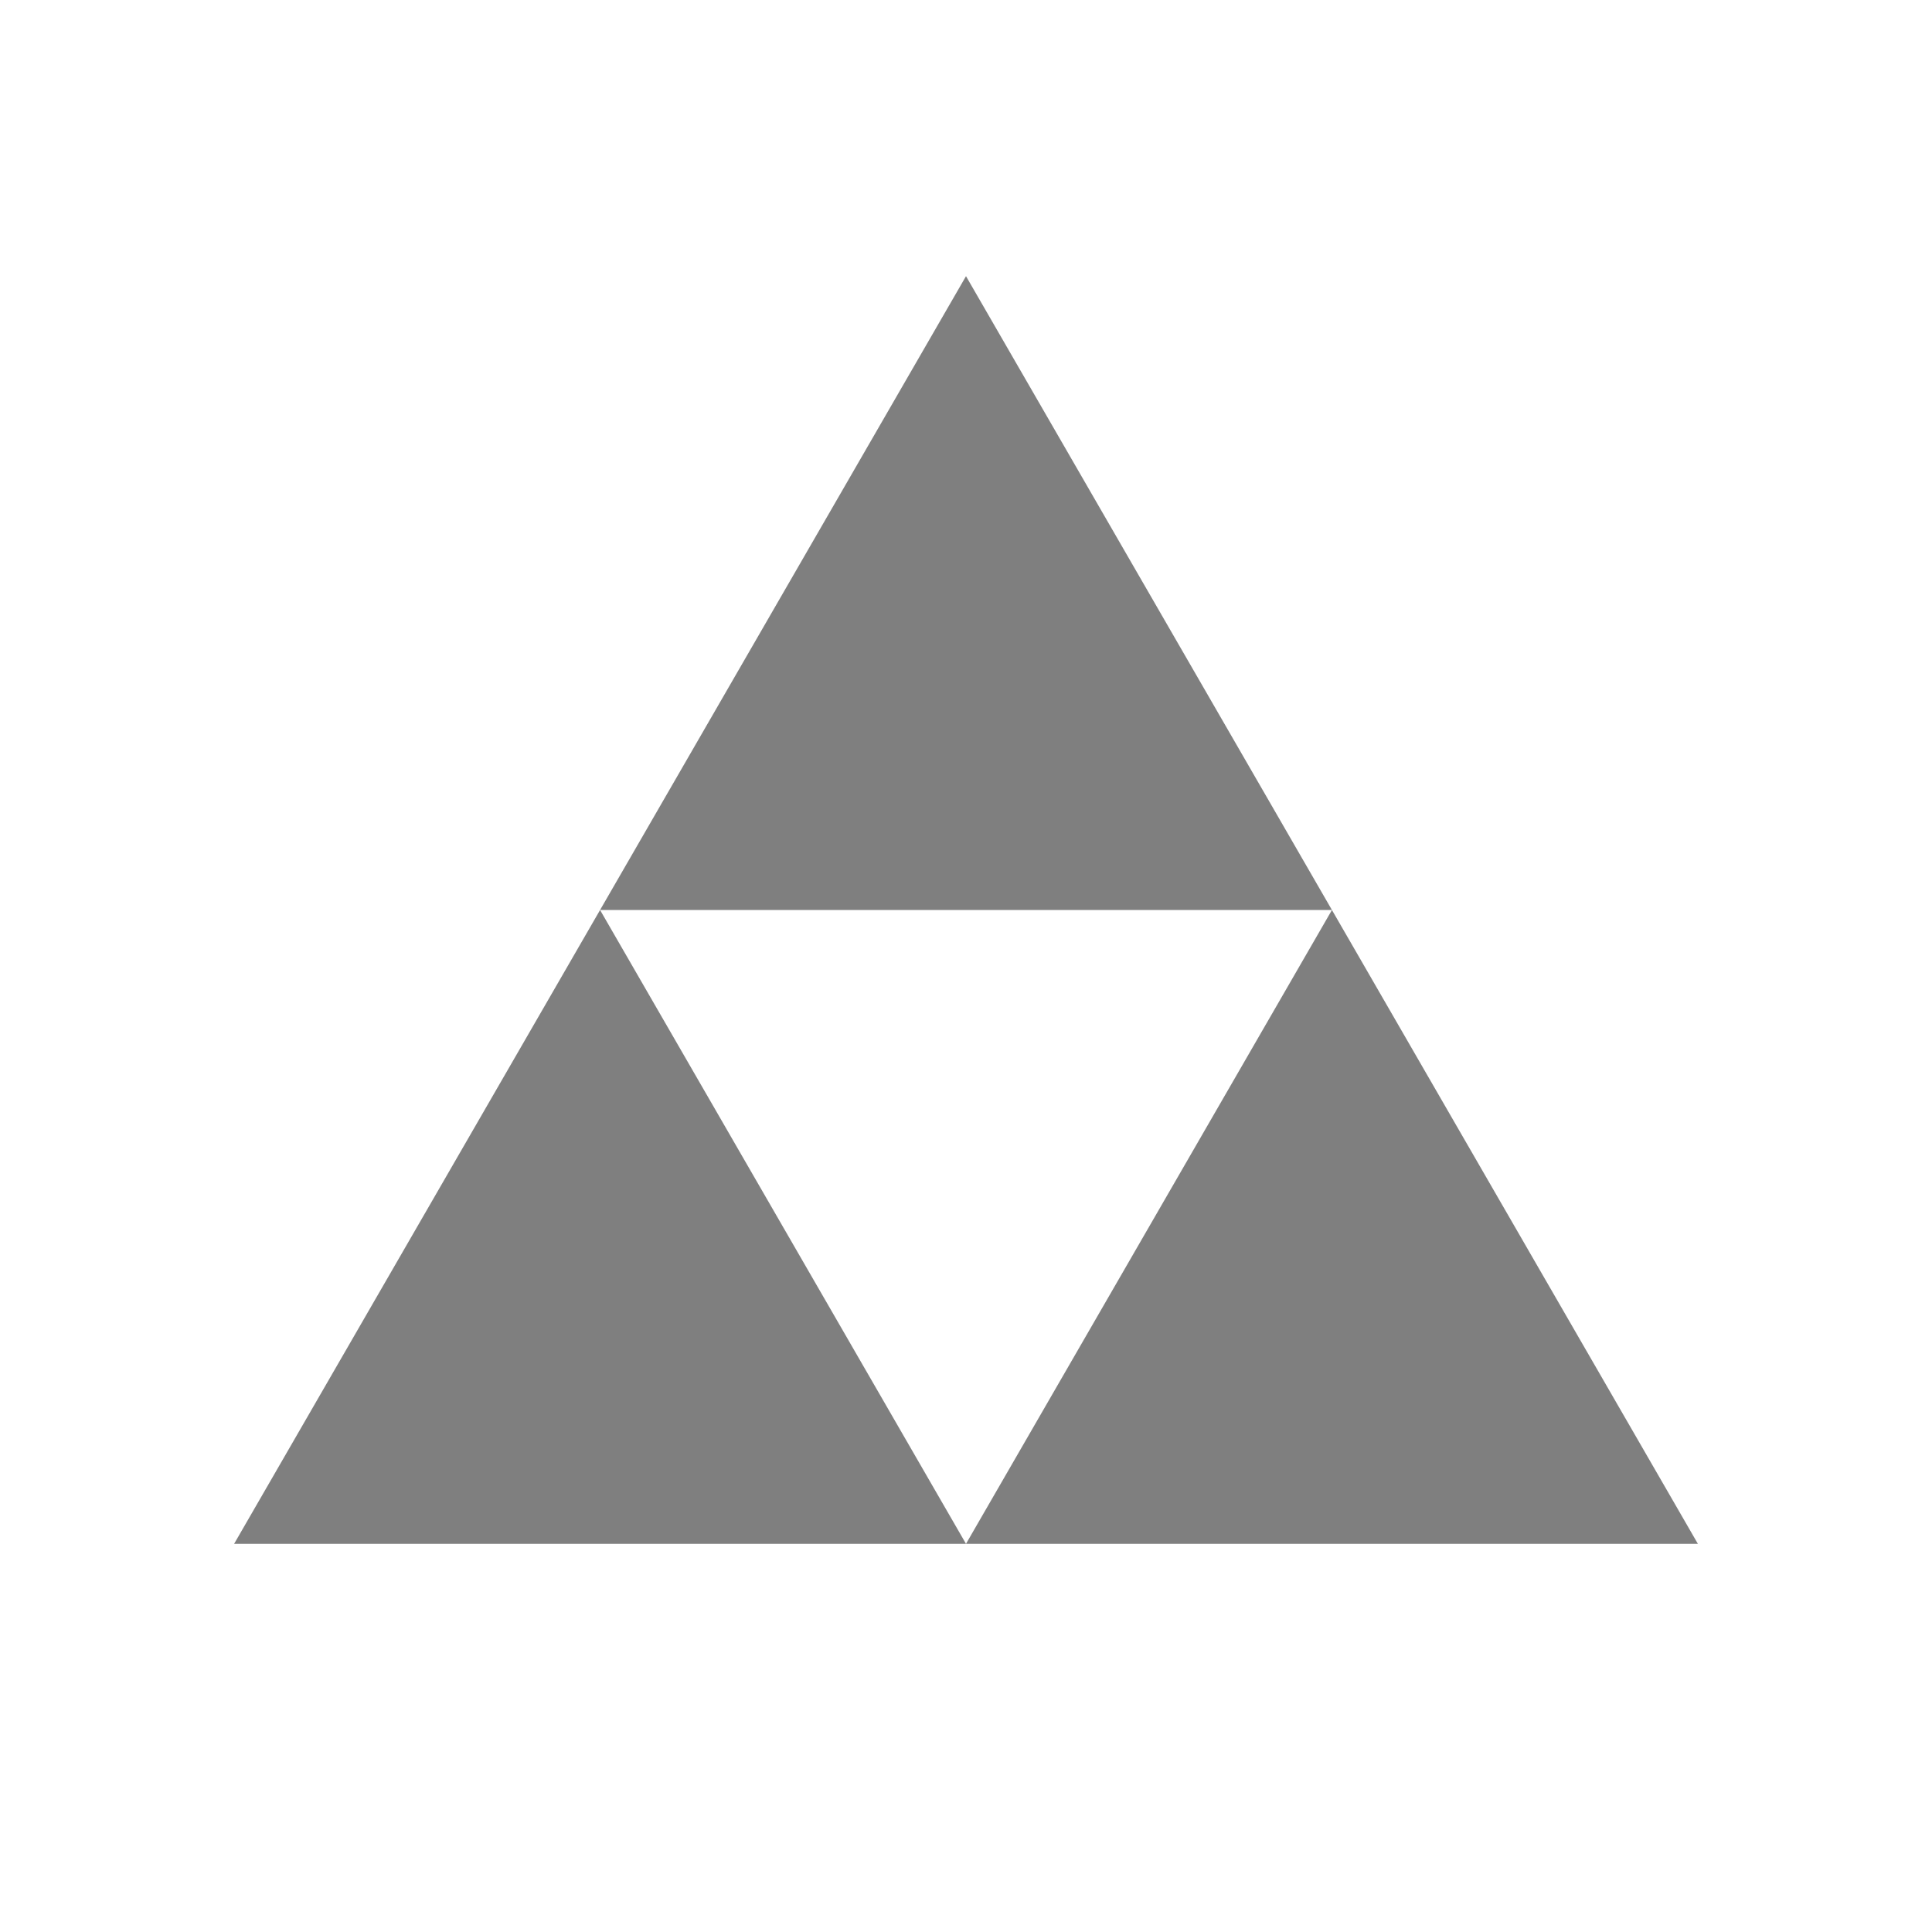
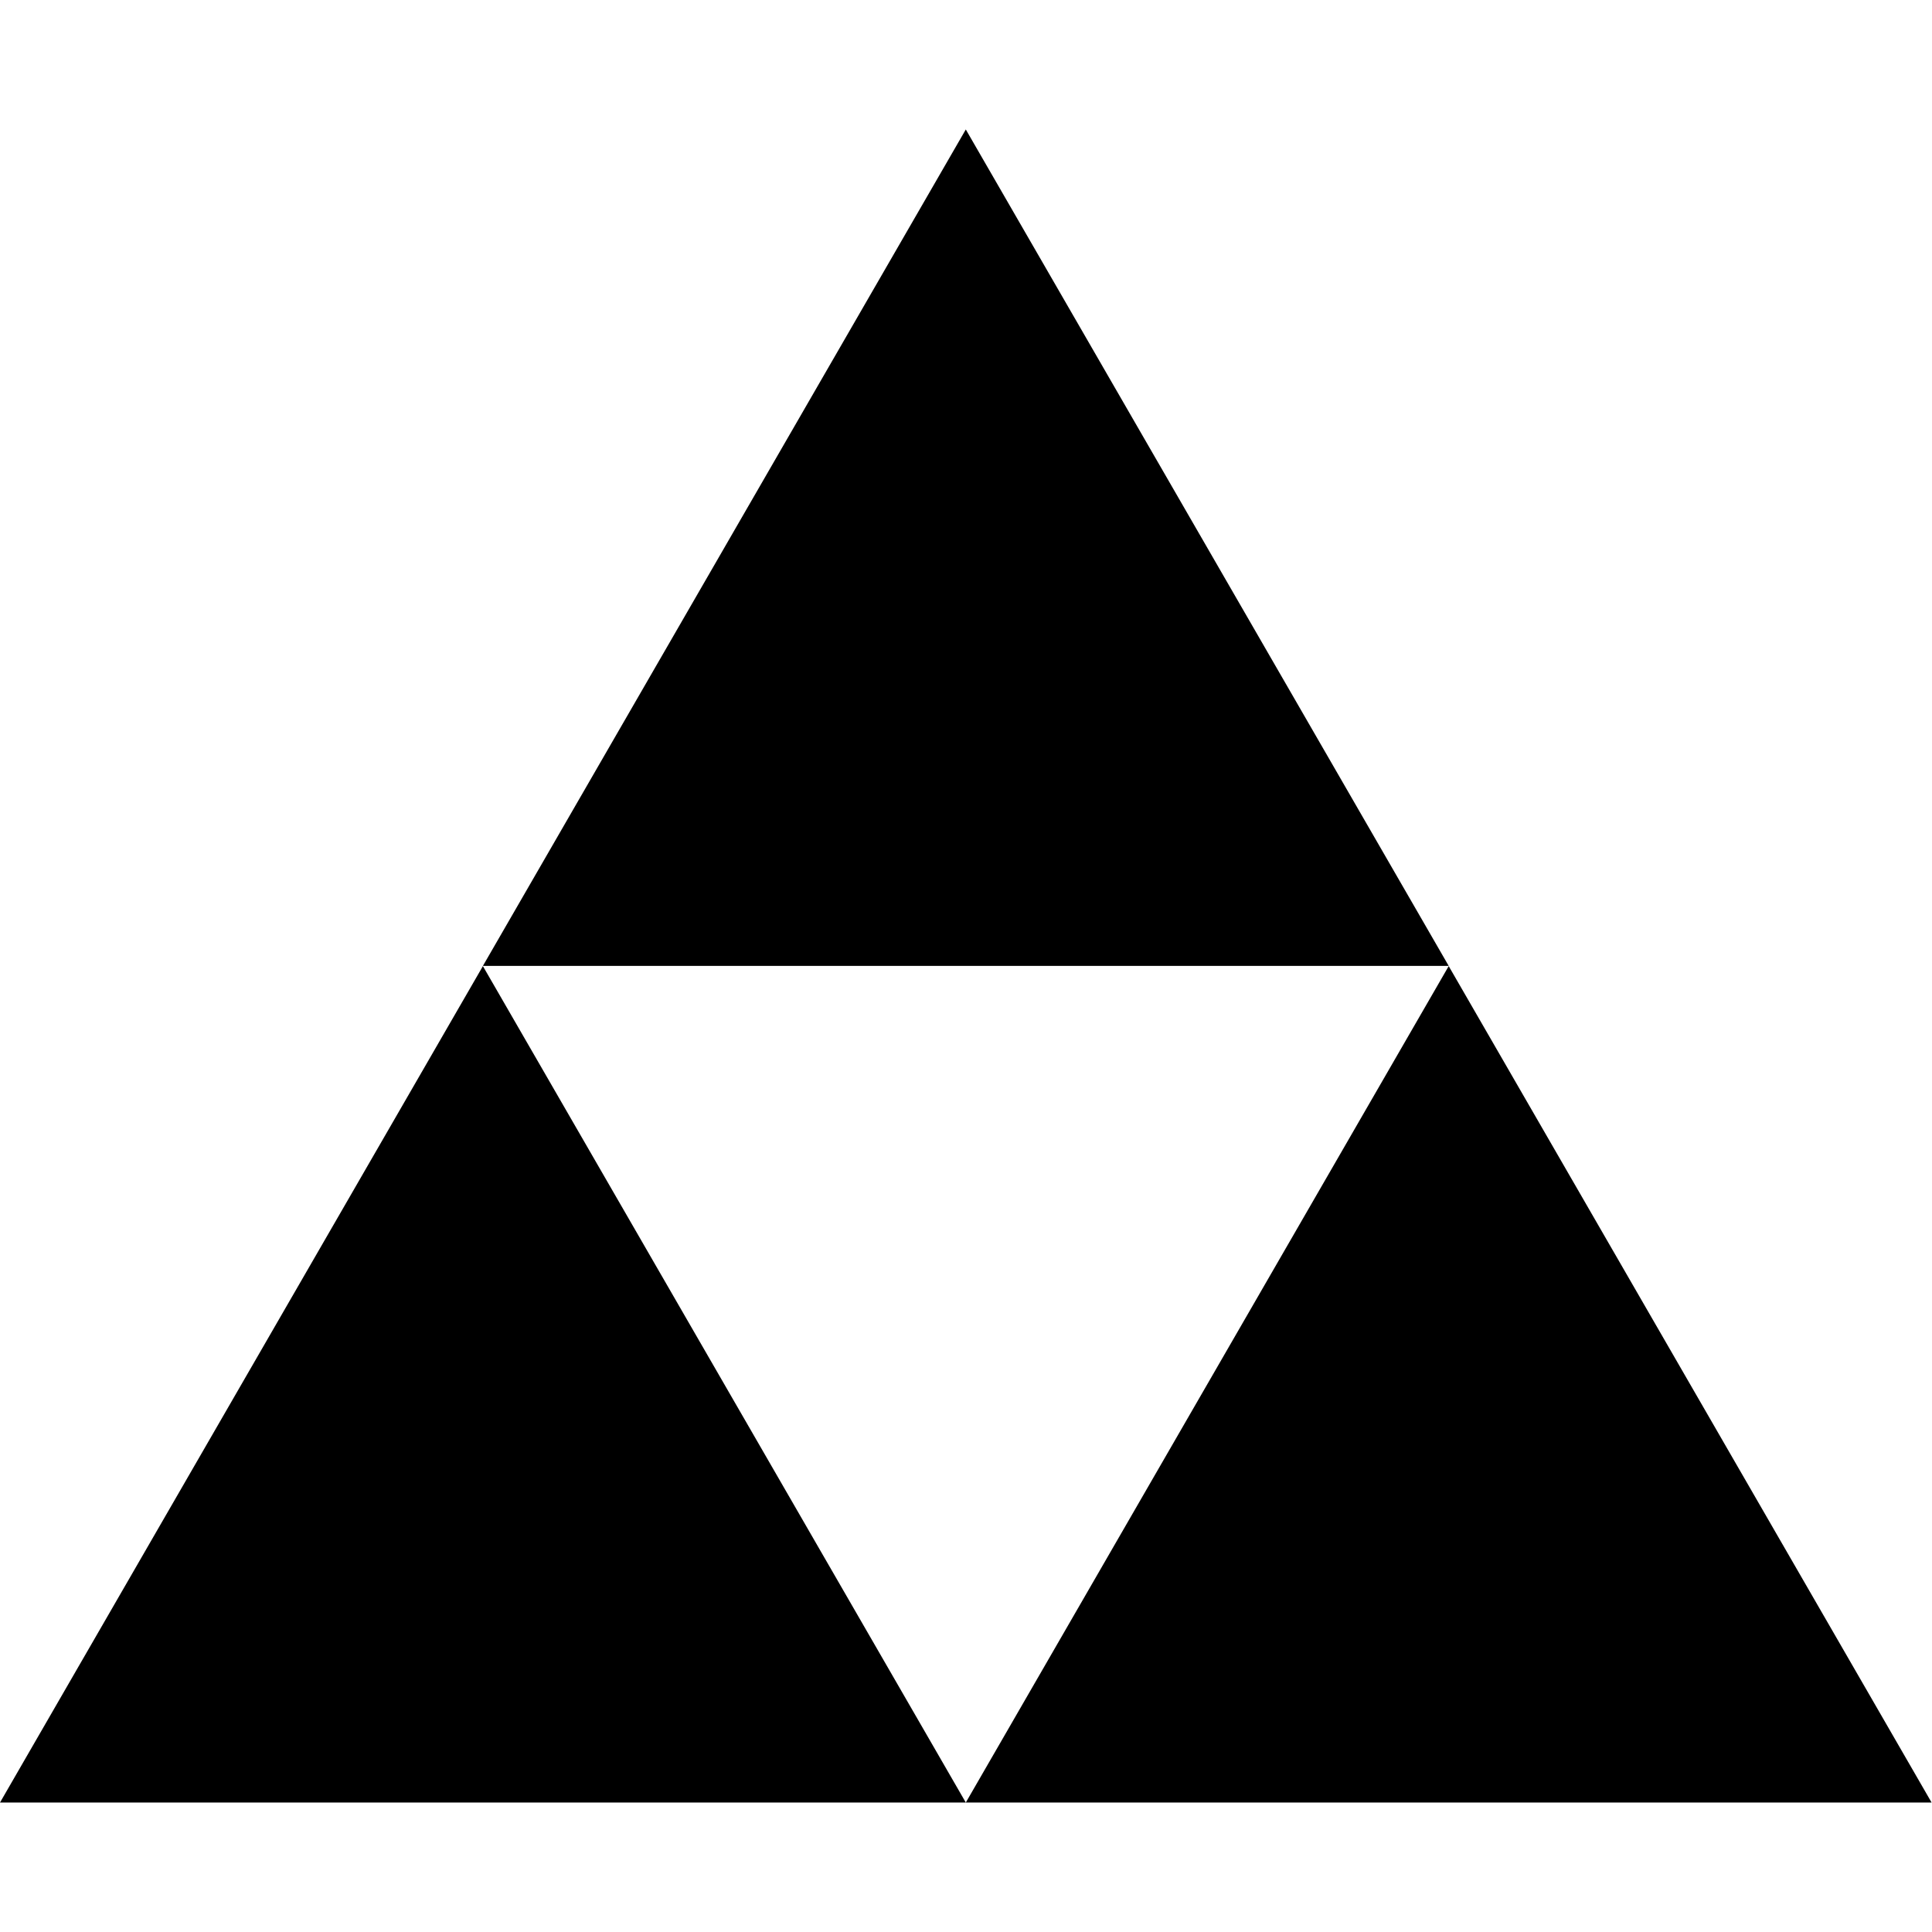
- <svg xmlns="http://www.w3.org/2000/svg" id="svg2" version="1.1" height="256" width="256" viewBox="0 0 256 256">
-   <path id="mainsymbolpath" style="opacity:0.5;fill:#000000;fill-opacity:1;stroke:none" d="m 128,36.594 48.489,83.985 -96.978,0 z m 0,167.971 -96.978,0 48.489,-83.985 z m 48.489,-83.985 48.489,83.985 -96.978,0 z" />
+ <svg xmlns="http://www.w3.org/2000/svg" id="svg2" width="256" height="256" fill="#000000" version="1.1" viewBox="31.02 36.59 194 168">
+   <path id="mainsymbolpath" d="m128 36.59 48.49 83.99h-96.98zm0 168h-96.98l48.49-83.99zm48.49-83.99 48.49 83.99h-96.98z" fill="#000" />
</svg>
